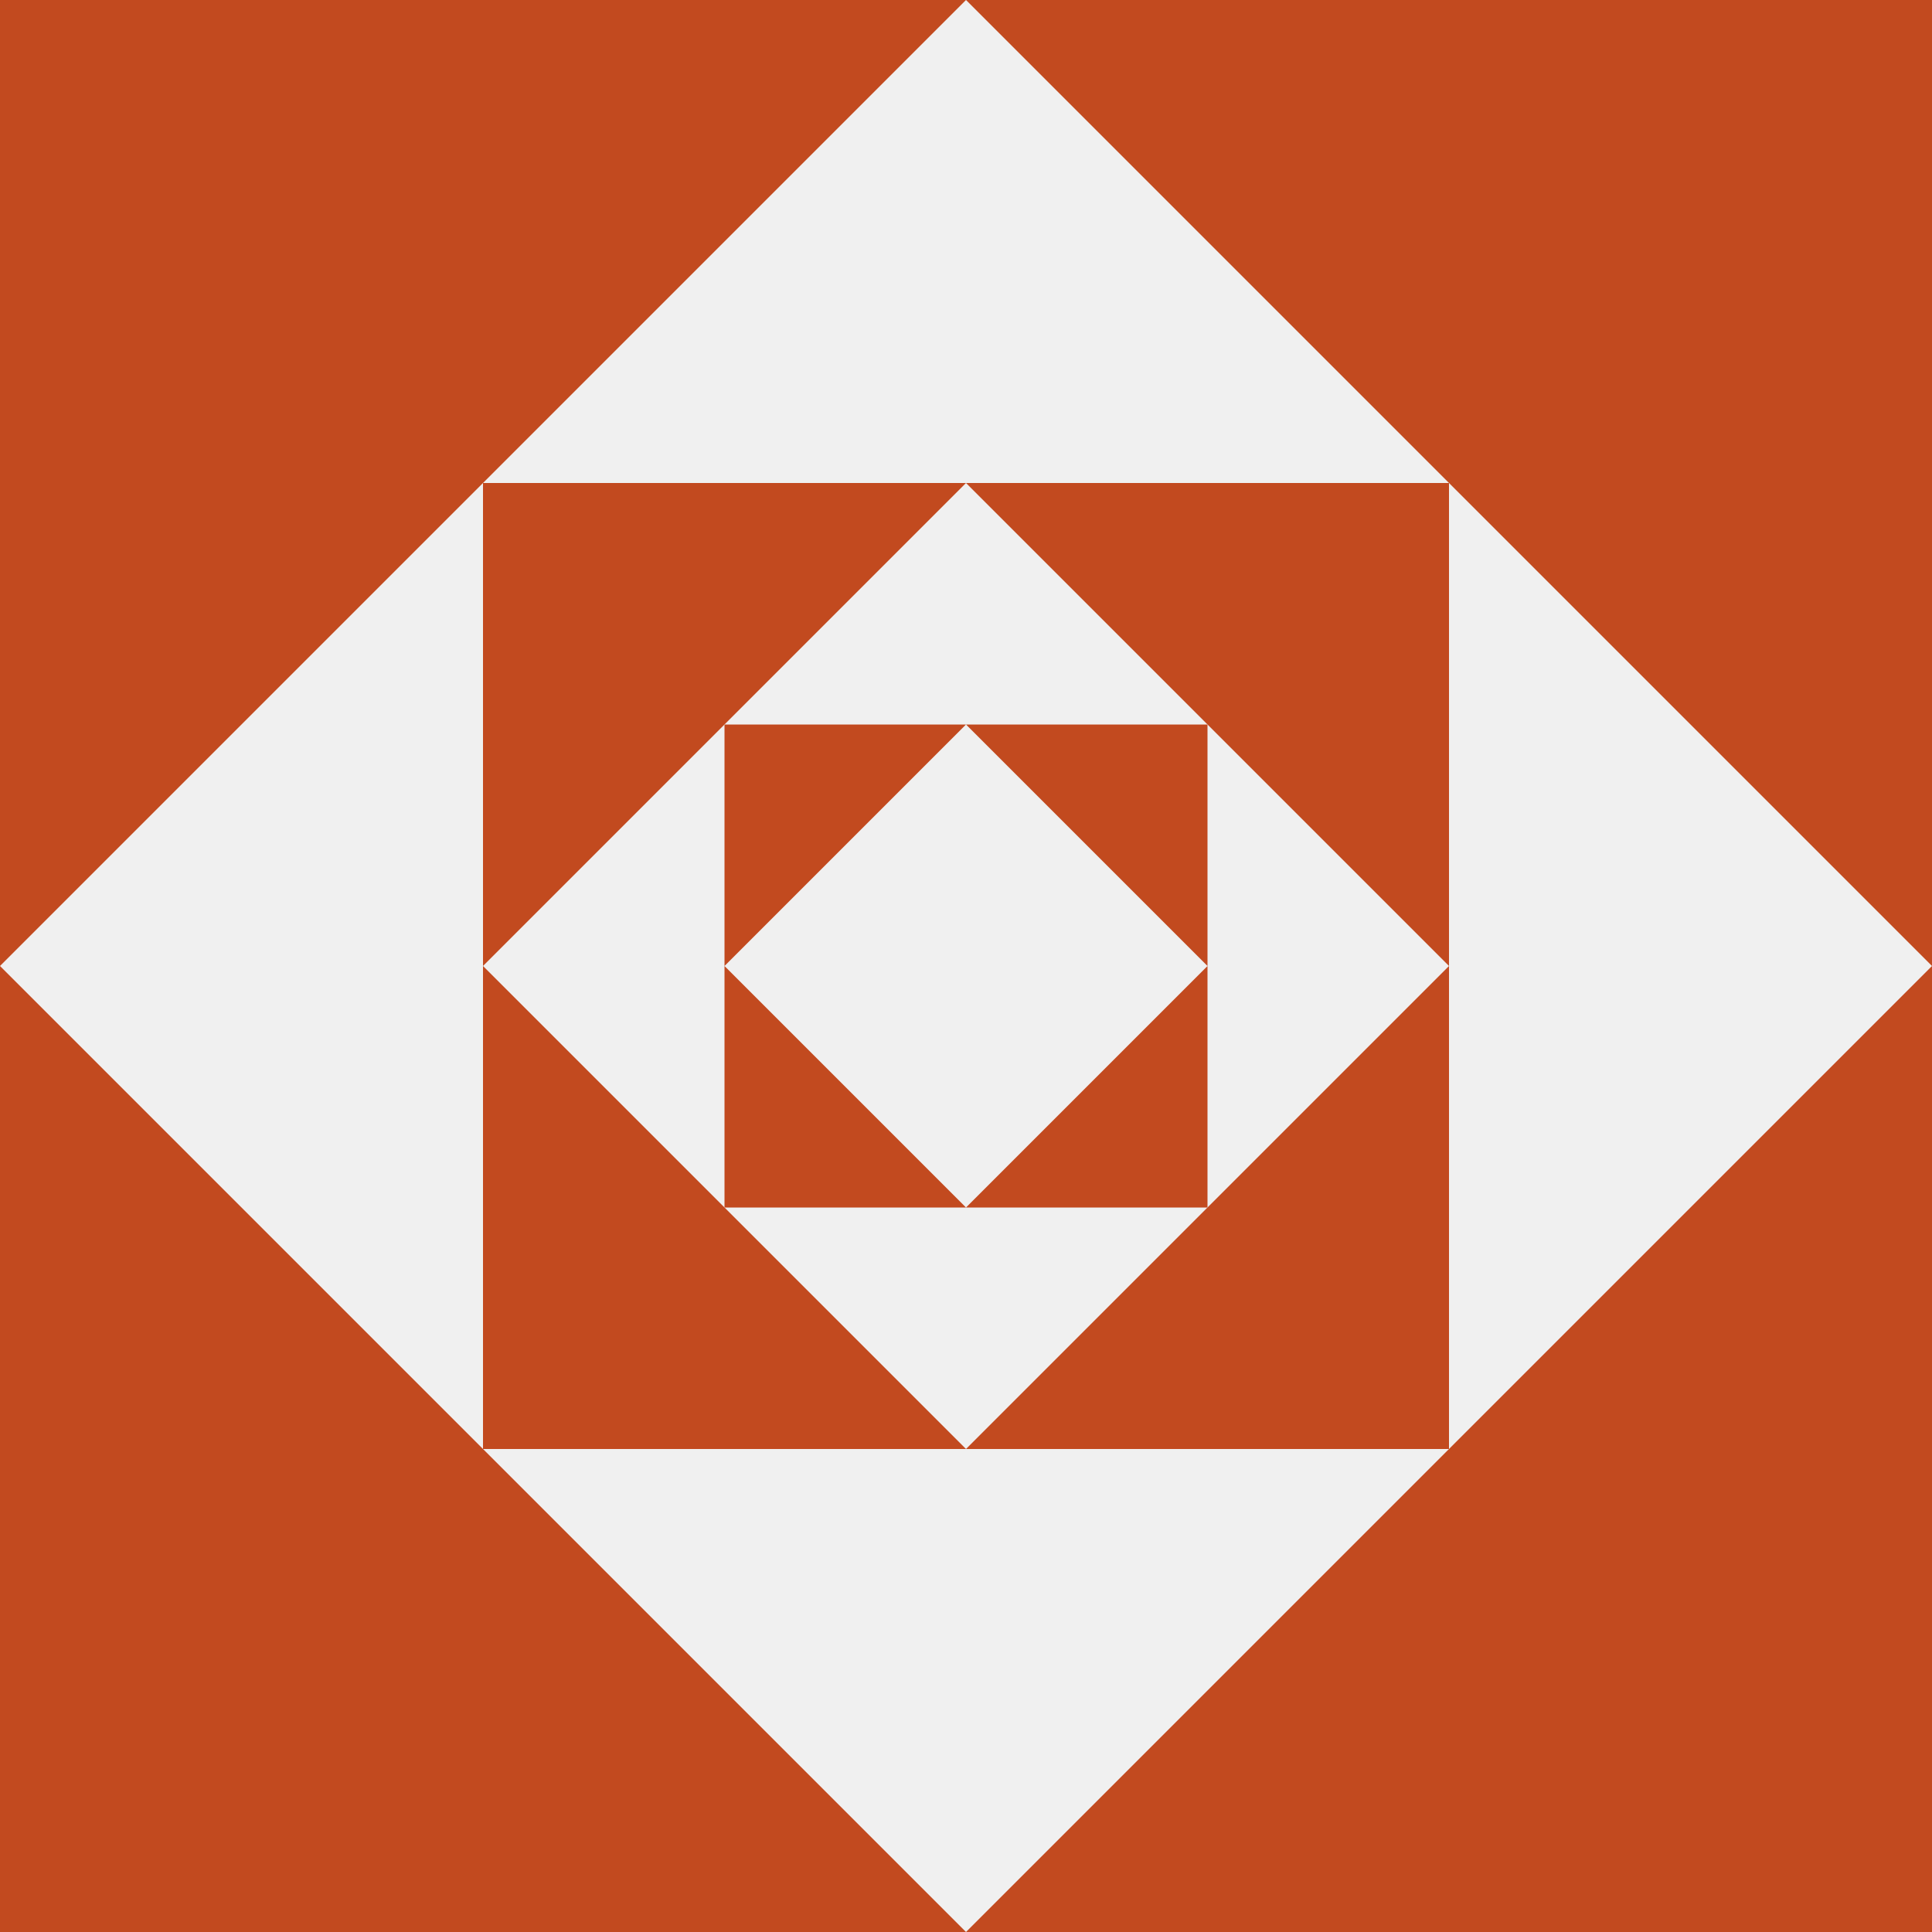
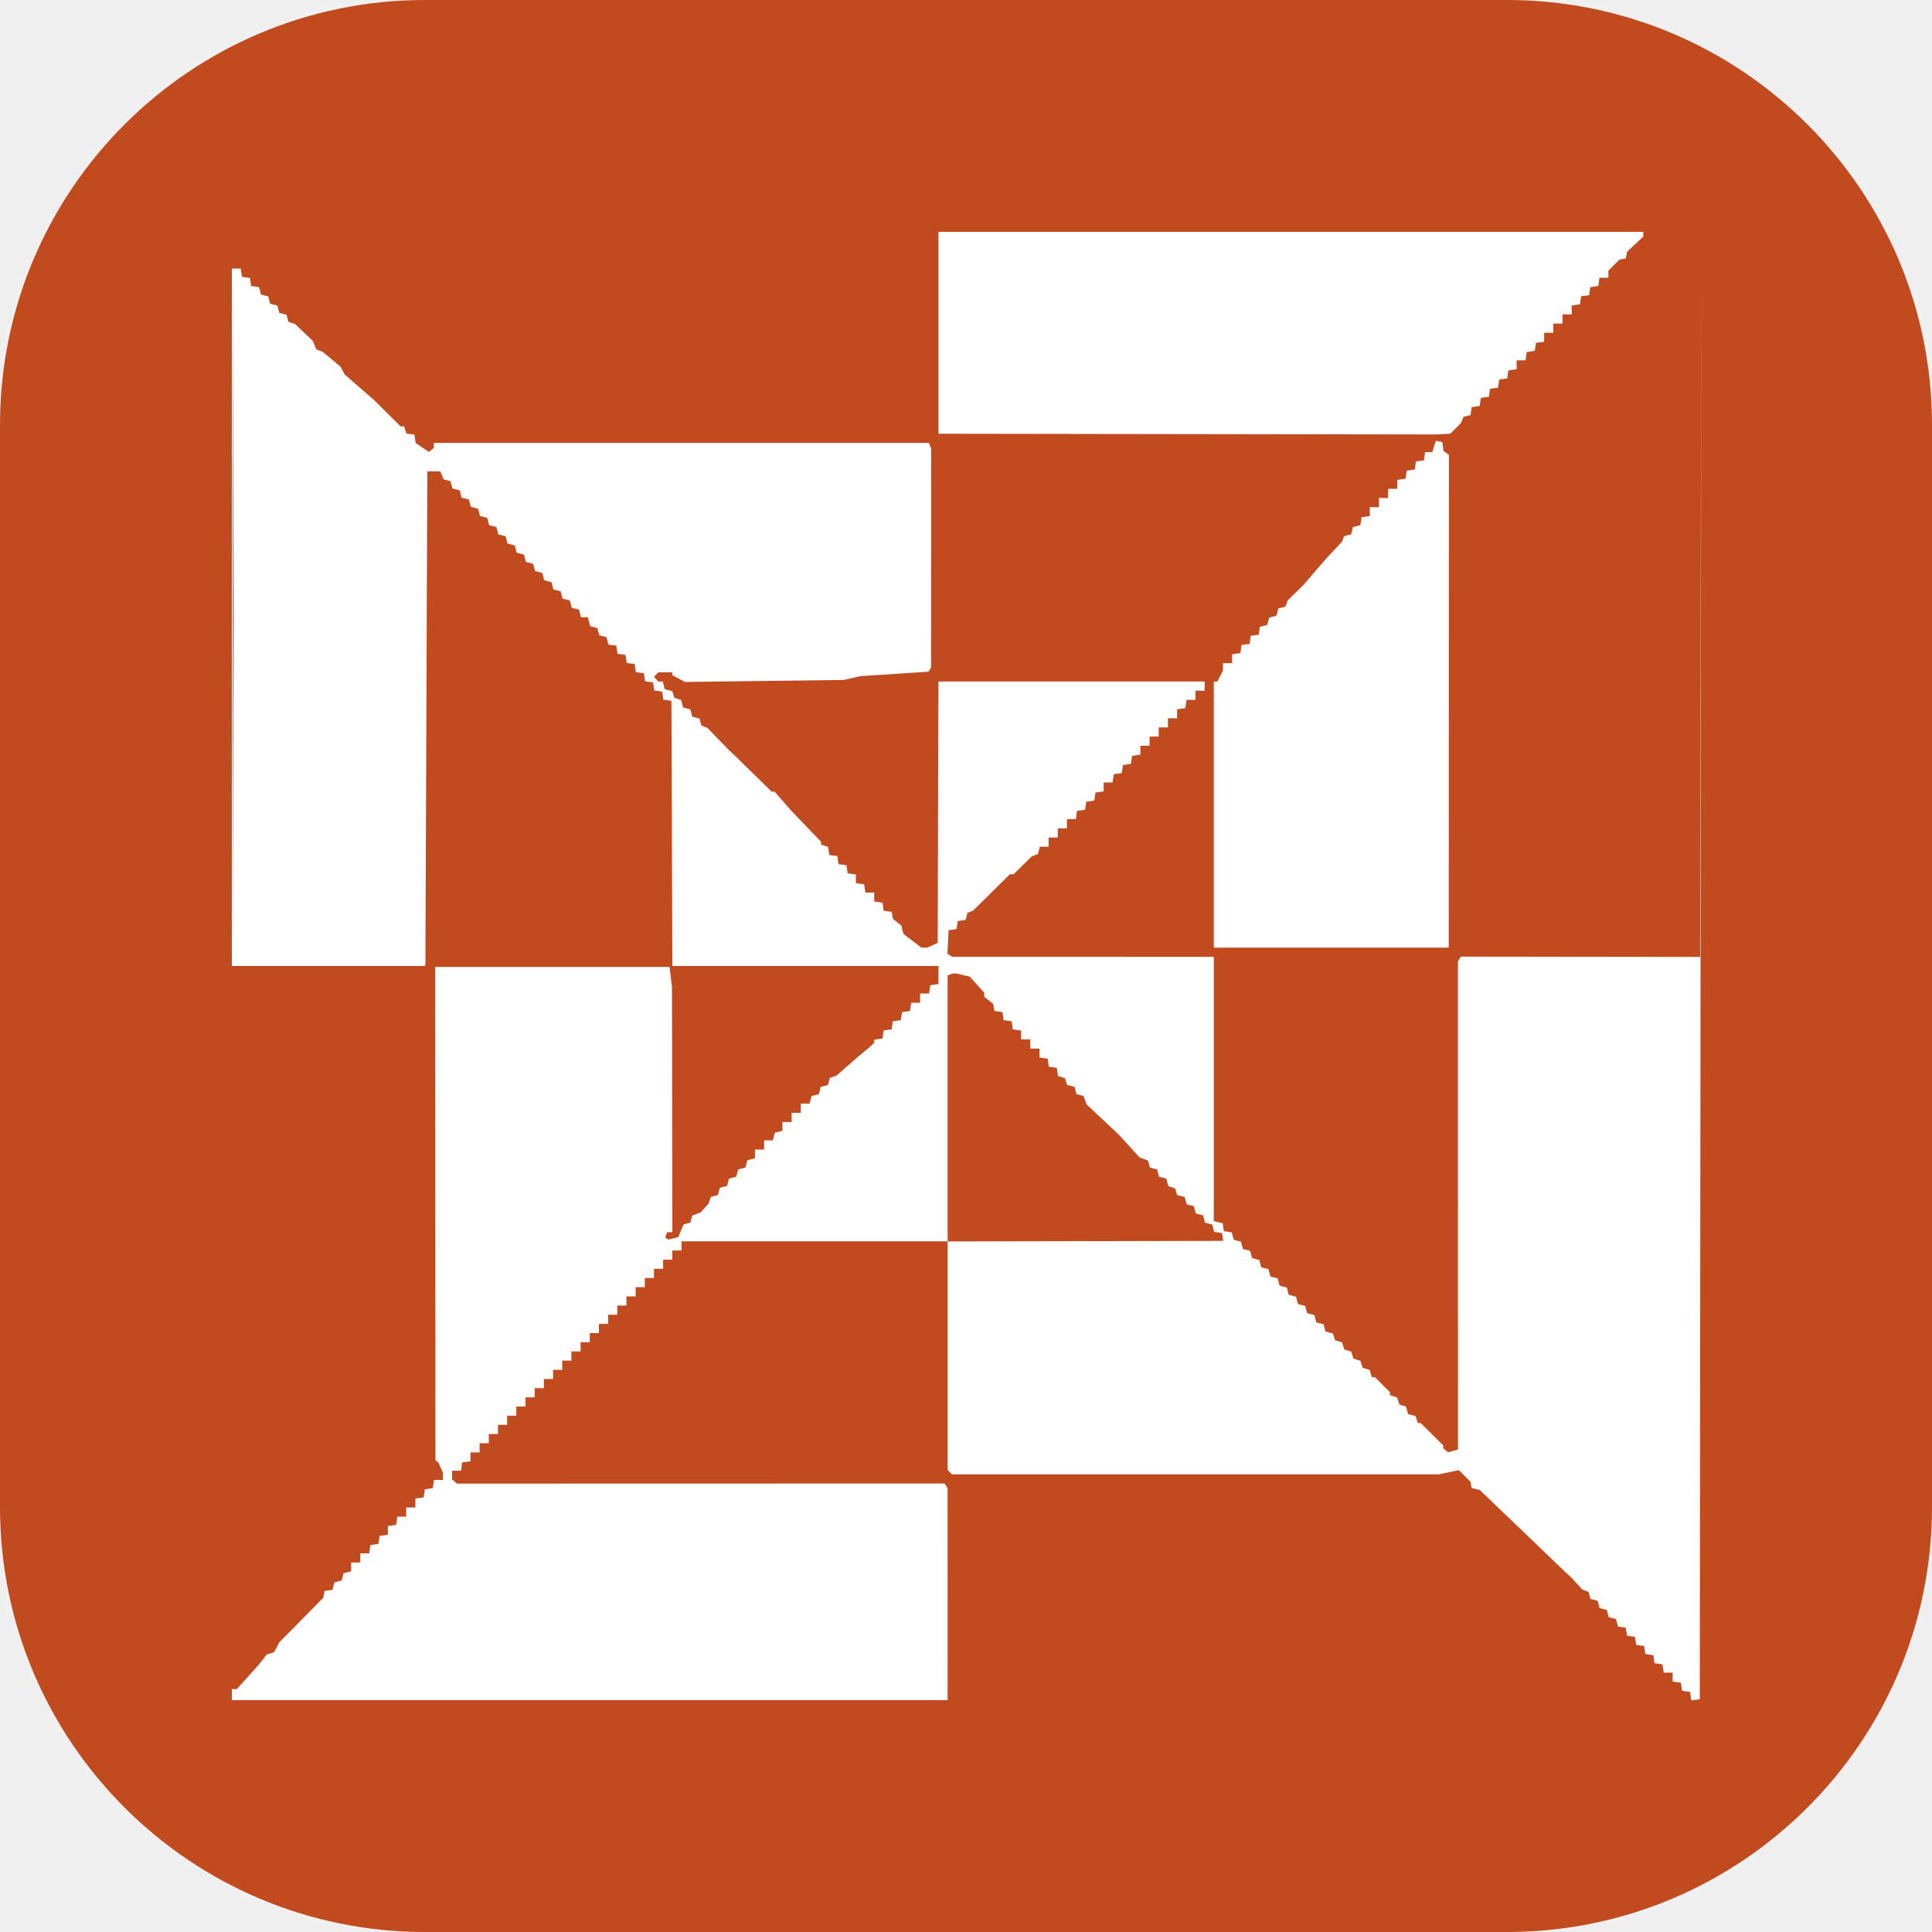
- <svg xmlns="http://www.w3.org/2000/svg" viewBox="0 0 100 100" fill="#c24a1f" role="img" aria-label="Lea Faka-Tonga">
-   <polygon points="0,0 50,0 0,50" />
-   <polygon points="100,0 50,0 100,50" />
-   <polygon points="100,100 50,100 100,50" />
-   <polygon points="0,100 50,100 0,50" />
-   <polygon points="25,25 50,25 25,50" />
-   <polygon points="75,25 50,25 75,50" />
-   <polygon points="75,75 50,75 75,50" />
-   <polygon points="25,75 50,75 25,50" />
-   <polygon points="37.5,37.5 50,37.5 37.5,50" />
-   <polygon points="62.5,37.5 50,37.5 62.5,50" />
-   <polygon points="62.5,62.5 50,62.5 62.5,50" />
-   <polygon points="37.5,62.5 50,62.5 37.5,50" />
+ <svg xmlns="http://www.w3.org/2000/svg" viewBox="0 0 100 100" width="100" height="100">
+   <rect x="0" y="0" width="100" height="100" rx="22" fill="#c24a1f" />
+   <g transform="translate(12,12) scale(0.095)">
+     <path d="M 577 0 L 385 0 385 55 L 385 110 520.750 110.201 L 656.500 110.401 660.184 110.190 L 663.868 109.979 666.808 107.038 L 669.749 104.098 670.379 102.454 L 671.010 100.810 672.949 100.303 L 674.888 99.796 675.194 97.648 L 675.500 95.500 677.689 95.189 L 679.877 94.877 680.189 92.689 L 680.500 90.500 682.689 90.189 L 684.877 89.877 685.189 87.689 L 685.500 85.500 687.689 85.189 L 689.877 84.877 690.189 82.689 L 690.500 80.500 692.689 80.189 L 694.877 79.877 695.189 77.689 L 695.500 75.500 697.750 75.180 L 700 74.861 700 72.430 L 700 70 702.430 70 L 704.861 70 705.180 67.750 L 705.500 65.500 707.689 65.189 L 709.877 64.877 710.189 62.689 L 710.500 60.500 712.750 60.180 L 715 59.861 715 57.430 L 715 55 717.500 55 L 720 55 720 52.500 L 720 50 722.500 50 L 725 50 725 47.500 L 725 45 727.500 45 L 730 45 730 42.570 L 730 40.139 732.250 39.820 L 734.500 39.500 734.811 37.311 L 735.123 35.123 737.311 34.811 L 739.500 34.500 739.811 32.311 L 740.123 30.123 742.311 29.811 L 744.500 29.500 744.820 27.250 L 745.139 25 747.570 25 L 750 25 750 23.077 L 750 21.154 753.004 18.149 L 756.009 15.145 757.743 14.811 L 759.477 14.477 759.826 12.666 L 760.175 10.855 764.587 6.702 L 769 2.550 769 1.275 L 769 0 577 0 M 2.430 20 L 0 20 0 210 L 0 400 52.500 400 L 105 400 105.230 399.750 L 105.460 399.500 105.980 265 L 106.500 130.500 110 130.500 L 113.500 130.500 114.461 132.688 L 115.421 134.877 117.285 135.364 L 119.148 135.852 119.667 137.833 L 120.185 139.815 122.167 140.333 L 124.148 140.852 124.667 142.833 L 125.185 144.815 127.167 145.333 L 129.148 145.852 129.667 147.833 L 130.185 149.815 132.167 150.333 L 134.148 150.852 134.667 152.833 L 135.185 154.815 137.167 155.333 L 139.148 155.852 139.667 157.833 L 140.185 159.815 142.167 160.333 L 144.148 160.852 144.667 162.833 L 145.185 164.815 147.167 165.333 L 149.148 165.852 149.667 167.833 L 150.185 169.815 152.167 170.333 L 154.148 170.852 154.667 172.833 L 155.185 174.815 157.167 175.333 L 159.148 175.852 159.667 177.833 L 160.185 179.815 162.167 180.333 L 164.148 180.852 164.667 182.833 L 165.185 184.815 167.167 185.333 L 169.148 185.852 169.667 187.833 L 170.185 189.815 172.167 190.333 L 174.148 190.852 174.667 192.833 L 175.185 194.815 177.167 195.333 L 179.148 195.852 179.667 197.833 L 180.185 199.815 182.167 200.333 L 184.148 200.852 184.667 202.833 L 185.185 204.815 187.167 205.333 L 189.148 205.852 189.691 207.926 L 190.233 210 192.098 210 L 193.962 210 194.566 212.406 L 195.169 214.811 197.159 215.331 L 199.148 215.852 199.667 217.833 L 200.185 219.815 202.167 220.333 L 204.148 220.852 204.676 222.870 L 205.204 224.888 207.352 225.194 L 209.500 225.500 209.811 227.689 L 210.123 229.877 212.311 230.189 L 214.500 230.500 214.811 232.689 L 215.123 234.877 217.311 235.189 L 219.500 235.500 219.811 237.689 L 220.123 239.877 222.311 240.189 L 224.500 240.500 224.811 242.689 L 225.123 244.877 227.311 245.189 L 229.500 245.500 229.811 247.689 L 230.123 249.877 232.311 250.189 L 234.500 250.500 234.811 252.689 L 235.123 254.877 237.311 255.189 L 239.500 255.500 239.757 327.750 L 240.013 400 312.507 400 L 385 400 385 404.930 L 385 409.861 382.750 410.180 L 380.500 410.500 380.180 412.750 L 379.861 415 377.430 415 L 375 415 375 417.500 L 375 420 372.570 420 L 370.139 420 369.820 422.250 L 369.500 424.500 367.311 424.811 L 365.123 425.123 364.811 427.311 L 364.500 429.500 362.311 429.811 L 360.123 430.123 359.811 432.311 L 359.500 434.500 357.311 434.811 L 355.123 435.123 354.811 437.311 L 354.500 439.500 352.250 439.820 L 350 440.139 350 440.998 L 350 441.857 348.561 443.179 L 347.122 444.500 343.811 447.250 L 340.500 450 335 454.839 L 329.500 459.678 327.655 460.344 L 325.810 461.010 325.313 462.913 L 324.815 464.815 322.833 465.333 L 320.852 465.852 320.333 467.833 L 319.815 469.815 317.833 470.333 L 315.852 470.852 315.309 472.926 L 314.767 475 312.383 475 L 310 475 310 477.500 L 310 480 307.500 480 L 305 480 305 482.500 L 305 485 302.500 485 L 300 485 300 487.383 L 300 489.767 297.926 490.309 L 295.852 490.852 295.309 492.926 L 294.767 495 292.383 495 L 290 495 290 497.500 L 290 500 287.500 500 L 285 500 285 502.383 L 285 504.767 282.926 505.309 L 280.852 505.852 280.333 507.833 L 279.815 509.815 277.833 510.333 L 275.852 510.852 275.333 512.833 L 274.815 514.815 272.833 515.333 L 270.852 515.852 270.333 517.833 L 269.815 519.815 267.833 520.333 L 265.852 520.852 265.333 522.833 L 264.815 524.815 262.913 525.313 L 261.010 525.810 260.356 527.655 L 259.702 529.500 257.601 531.856 L 255.500 534.212 253.153 535.118 L 250.806 536.024 250.311 537.920 L 249.815 539.815 247.967 540.299 L 246.118 540.782 244.667 544.256 L 243.215 547.729 240.562 548.395 L 237.908 549.061 236.998 548.499 L 236.087 547.936 236.651 546.468 L 237.214 545 238.607 545 L 240 545 239.901 478.250 L 239.802 411.500 239.151 406 L 238.500 400.500 174.637 400.500 L 110.775 400.500 110.856 534.921 L 110.936 669.343 111.739 669.921 L 112.541 670.500 113.770 673.297 L 115 676.094 115 678.047 L 115 680 112.570 680 L 110.139 680 109.820 682.250 L 109.500 684.500 107.311 684.811 L 105.123 685.123 104.811 687.311 L 104.500 689.500 102.250 689.820 L 100 690.139 100 692.570 L 100 695 97.500 695 L 95 695 95 697.500 L 95 700 92.570 700 L 90.139 700 89.820 702.250 L 89.500 704.500 87.250 704.820 L 85 705.139 85 707.500 L 85 709.861 82.750 710.180 L 80.500 710.500 80.189 712.689 L 79.877 714.877 77.689 715.189 L 75.500 715.500 75.180 717.750 L 74.861 720 72.430 720 L 70 720 70 722.500 L 70 725 67.500 725 L 65 725 65 727.383 L 65 729.767 62.926 730.309 L 60.852 730.852 60.333 732.833 L 59.815 734.815 57.833 735.333 L 55.852 735.852 55.324 737.870 L 54.796 739.888 52.658 740.194 L 50.520 740.500 50.168 742.349 L 49.815 744.198 37.842 756.349 L 25.868 768.500 24.445 771.179 L 23.022 773.858 21.037 774.488 L 19.052 775.118 16.949 777.809 L 14.846 780.500 8.759 787.250 L 2.671 794 1.336 794 L 0 794 0 797 L 0 800 195 800 L 390 800 389.985 742.250 L 389.969 684.500 389.162 683.228 L 388.355 681.957 255.543 681.989 L 122.731 682.021 121.365 680.888 L 120 679.755 120 677.378 L 120 675 122.430 675 L 124.861 675 125.180 672.750 L 125.500 670.500 127.750 670.180 L 130 669.861 130 667.430 L 130 665 132.500 665 L 135 665 135 662.500 L 135 660 137.500 660 L 140 660 140 657.500 L 140 655 142.500 655 L 145 655 145 652.500 L 145 650 147.500 650 L 150 650 150 647.500 L 150 645 152.500 645 L 155 645 155 642.500 L 155 640 157.500 640 L 160 640 160 637.500 L 160 635 162.500 635 L 165 635 165 632.500 L 165 630 167.500 630 L 170 630 170 627.500 L 170 625 172.500 625 L 175 625 175 622.500 L 175 620 177.500 620 L 180 620 180 617.500 L 180 615 182.500 615 L 185 615 185 612.500 L 185 610 187.500 610 L 190 610 190 607.500 L 190 605 192.500 605 L 195 605 195 602.500 L 195 600 197.500 600 L 200 600 200 597.500 L 200 595 202.500 595 L 205 595 205 592.500 L 205 590 207.500 590 L 210 590 210 587.500 L 210 585 212.500 585 L 215 585 215 582.500 L 215 580 217.500 580 L 220 580 220 577.500 L 220 575 222.500 575 L 225 575 225 572.500 L 225 570 227.500 570 L 230 570 230 567.500 L 230 565 232.500 565 L 235 565 235 562.500 L 235 560 237.500 560 L 240 560 240 557.500 L 240 555 242.500 555 L 245 555 245 552.500 L 245 550 317.500 550 L 390 550 390 612.300 L 390 674.600 391.200 675.800 L 392.400 677 524.890 677 L 657.380 677 662.960 675.847 L 668.541 674.695 671.698 677.852 L 674.855 681.009 675.183 682.711 L 675.511 684.412 677.717 684.956 L 679.923 685.500 690.711 695.829 L 701.500 706.159 714.165 718.329 L 726.830 730.500 728.165 731.674 L 729.500 732.849 732.630 736.271 L 735.760 739.694 737.475 740.352 L 739.190 741.010 739.687 742.913 L 740.185 744.815 742.167 745.333 L 744.148 745.852 744.667 747.833 L 745.185 749.815 747.167 750.333 L 749.148 750.852 749.667 752.833 L 750.185 754.815 752.167 755.333 L 754.148 755.852 754.676 757.870 L 755.204 759.888 757.352 760.194 L 759.500 760.500 759.811 762.689 L 760.123 764.877 762.311 765.189 L 764.500 765.500 764.811 767.689 L 765.123 769.877 767.311 770.189 L 769.500 770.500 769.811 772.689 L 770.123 774.877 772.311 775.189 L 774.500 775.500 774.811 777.689 L 775.123 779.877 777.311 780.189 L 779.500 780.500 779.820 782.750 L 780.139 785 782.570 785 L 785 785 785 787.430 L 785 789.861 787.250 790.180 L 789.500 790.500 789.811 792.689 L 790.123 794.877 792.311 795.189 L 794.500 795.500 794.827 797.809 L 795.155 800.118 797.473 799.809 L 799.792 799.500 800.203 409.500 L 800.613 19.500 800.304 207.276 L 799.995 395.052 734.840 394.971 L 669.686 394.890 668.852 396.195 L 668.018 397.500 668.031 530.489 L 668.043 663.478 665.331 664.204 L 662.619 664.929 661.310 663.842 L 660 662.755 660 661.969 L 660 661.183 653.851 655.092 L 647.703 649 646.919 649 L 646.135 649 645.534 647.108 L 644.934 645.216 642.893 644.682 L 640.852 644.148 640.318 642.107 L 639.784 640.066 637.943 639.482 L 636.102 638.898 635.500 637 L 634.898 635.102 632.949 634.484 L 631 633.865 631 633.050 L 631 632.235 626.882 628.118 L 622.765 624 621.950 624 L 621.135 624 620.516 622.051 L 619.898 620.102 618 619.500 L 616.102 618.898 615.500 617 L 614.898 615.102 613 614.500 L 611.102 613.898 610.500 612 L 609.898 610.102 608 609.500 L 606.102 608.898 605.500 607 L 604.898 605.102 603 604.500 L 601.102 603.898 600.518 602.057 L 599.934 600.216 597.893 599.682 L 595.852 599.148 595.333 597.167 L 594.815 595.185 592.833 594.667 L 590.852 594.148 590.333 592.167 L 589.815 590.185 587.833 589.667 L 585.852 589.148 585.333 587.167 L 584.815 585.185 582.833 584.667 L 580.852 584.148 580.333 582.167 L 579.815 580.185 577.833 579.667 L 575.852 579.148 575.333 577.167 L 574.815 575.185 572.833 574.667 L 570.852 574.148 570.333 572.167 L 569.815 570.185 567.833 569.667 L 565.852 569.148 565.333 567.167 L 564.815 565.185 562.833 564.667 L 560.852 564.148 560.333 562.167 L 559.815 560.185 557.833 559.667 L 555.852 559.148 555.333 557.167 L 554.815 555.185 552.833 554.667 L 550.852 554.148 550.333 552.167 L 549.815 550.185 547.833 549.667 L 545.852 549.148 545.324 547.130 L 544.796 545.112 542.648 544.806 L 540.500 544.500 540.193 542.344 L 539.886 540.188 537.443 539.575 L 535 538.962 535 466.981 L 535 395 463.750 394.985 L 392.500 394.969 391.198 394.144 L 389.896 393.318 390.198 386.909 L 390.500 380.500 392.689 380.189 L 394.877 379.877 395.189 377.689 L 395.500 375.500 397.648 375.194 L 399.796 374.888 400.303 372.949 L 400.810 371.010 402.330 370.427 L 403.849 369.844 413.883 359.922 L 423.916 350 424.918 350 L 425.920 350 430.847 345.150 L 435.774 340.301 437.482 339.645 L 439.190 338.990 439.712 336.995 L 440.233 335 442.617 335 L 445 335 445 332.500 L 445 330 447.500 330 L 450 330 450 327.500 L 450 325 452.500 325 L 455 325 455 322.500 L 455 320 457.430 320 L 459.861 320 460.180 317.750 L 460.500 315.500 462.689 315.189 L 464.877 314.877 465.189 312.689 L 465.500 310.500 467.689 310.189 L 469.877 309.877 470.189 307.689 L 470.500 305.500 472.750 305.180 L 475 304.861 475 302.430 L 475 300 477.430 300 L 479.861 300 480.180 297.750 L 480.500 295.500 482.689 295.189 L 484.877 294.877 485.189 292.689 L 485.500 290.500 487.689 290.189 L 489.877 289.877 490.189 287.689 L 490.500 285.500 492.750 285.180 L 495 284.861 495 282.430 L 495 280 497.500 280 L 500 280 500 277.500 L 500 275 502.500 275 L 505 275 505 272.500 L 505 270 507.500 270 L 510 270 510 267.500 L 510 265 512.500 265 L 515 265 515 262.570 L 515 260.139 517.250 259.820 L 519.500 259.500 519.820 257.250 L 520.139 255 522.570 255 L 525 255 525 252.500 L 525 250 527.500 250 L 530 250 530 247.500 L 530 245 457.500 245 L 385 245 384.800 312.500 L 384.600 380 384.550 383.750 L 384.500 387.500 381.635 388.750 L 378.770 390 377.244 390 L 375.718 390 370.819 386.264 L 365.920 382.528 365.347 380.248 L 364.775 377.968 362.498 376.177 L 360.221 374.386 359.850 372.443 L 359.480 370.500 357.301 370.189 L 355.123 369.877 354.811 367.689 L 354.500 365.500 352.250 365.180 L 350 364.861 350 362.430 L 350 360 347.570 360 L 345.139 360 344.820 357.750 L 344.500 355.500 342.250 355.180 L 340 354.861 340 352.500 L 340 350.139 337.750 349.820 L 335.500 349.500 335.189 347.311 L 334.877 345.123 332.689 344.811 L 330.500 344.500 330.189 342.311 L 329.877 340.123 327.689 339.811 L 325.500 339.500 325.187 337.297 L 324.873 335.095 322.937 334.480 L 321 333.865 321 333.081 L 321 332.296 312.750 323.679 L 304.500 315.063 300.109 310.031 L 295.717 305 294.906 305 L 294.095 305 283.298 294.439 L 272.500 283.878 271.726 283.189 L 270.952 282.500 264.999 276.366 L 259.046 270.232 257.428 269.611 L 255.810 268.990 255.313 267.087 L 254.815 265.185 252.833 264.667 L 250.852 264.148 250.333 262.167 L 249.815 260.185 247.833 259.667 L 245.852 259.148 245.318 257.107 L 244.784 255.066 242.943 254.482 L 241.102 253.898 240.518 252.057 L 239.934 250.216 237.893 249.682 L 235.852 249.148 235.309 247.074 L 234.767 245 233.506 245 L 232.245 245 231.146 243.676 L 230.048 242.352 231.224 241.176 L 232.400 240 236.200 240 L 240 240 240 240.773 L 240 241.545 243.435 243.395 L 246.871 245.245 290.185 244.688 L 333.500 244.131 338 243.111 L 342.500 242.090 361 240.872 L 379.500 239.654 380.235 238.577 L 380.969 237.500 380.985 177.832 L 381 118.164 380.393 116.582 L 379.786 115 244.893 115 L 110 115 110 116.378 L 110 117.755 108.686 118.846 L 107.371 119.937 103.757 117.481 L 100.142 115.025 99.821 112.762 L 99.500 110.500 97.297 110.187 L 95.095 109.873 94.480 107.937 L 93.865 106 92.912 106 L 91.959 106 84.730 98.829 L 77.500 91.658 69.500 84.698 L 61.500 77.737 60.340 75.601 L 59.179 73.464 54.340 69.414 L 49.500 65.364 47.735 64.708 L 45.970 64.051 45.075 61.776 L 44.181 59.500 39.340 54.891 L 34.500 50.281 32.655 49.636 L 30.810 48.990 30.313 47.087 L 29.815 45.185 27.833 44.667 L 25.852 44.148 25.333 42.167 L 24.815 40.185 22.833 39.667 L 20.852 39.148 20.333 37.167 L 19.815 35.185 17.833 34.667 L 15.852 34.148 15.324 32.130 L 14.796 30.112 12.648 29.806 L 10.500 29.500 10.189 27.311 L 9.877 25.123 7.689 24.811 L 5.500 24.500 5.180 22.250 L 4.861 20 2.430 20 M 0.750 114.750 L 0.490 19.500 0.490 210 L 0.490 400.500 0.750 305.250 L 1.010 210 0.750 114.750 M 657.747 114.186 L 655.994 113.852 655.497 115.426 L 655 117 654.531 118.500 L 654.063 120 652.101 120 L 650.139 120 649.820 122.250 L 649.500 124.500 647.311 124.811 L 645.123 125.123 644.811 127.311 L 644.500 129.500 642.311 129.811 L 640.123 130.123 639.811 132.311 L 639.500 134.500 637.250 134.820 L 635 135.139 635 137.570 L 635 140 632.500 140 L 630 140 630 142.500 L 630 145 627.500 145 L 625 145 625 147.500 L 625 150 622.500 150 L 620 150 620 152.430 L 620 154.861 617.750 155.180 L 615.500 155.500 615.194 157.648 L 614.888 159.796 612.870 160.324 L 610.852 160.852 610.333 162.833 L 609.815 164.815 607.913 165.313 L 606.010 165.810 605.435 167.308 L 604.861 168.805 600.334 173.653 L 595.807 178.500 589.785 185.500 L 583.764 192.500 579.530 196.643 L 575.296 200.786 574.643 202.488 L 573.990 204.190 572.087 204.687 L 570.185 205.185 569.667 207.167 L 569.148 209.148 567.167 209.667 L 565.185 210.185 564.667 212.167 L 564.148 214.148 562.130 214.676 L 560.112 215.204 559.806 217.352 L 559.500 219.500 557.311 219.811 L 555.123 220.123 554.811 222.311 L 554.500 224.500 552.311 224.811 L 550.123 225.123 549.811 227.311 L 549.500 229.500 547.250 229.820 L 545 230.139 545 232.570 L 545 235 542.500 235 L 540 235 540 237.050 L 540 239.099 538.474 242.050 L 536.949 245 535.974 245 L 535 245 535 317.500 L 535 390 599 390 L 663 390 663.003 389.250 L 663.007 388.500 663.055 255.024 L 663.103 121.548 661.649 120.485 L 660.194 119.422 659.847 116.971 L 659.500 114.520 657.747 114.186 M 393.500 404.103 L 392.500 404.158 391.250 404.662 L 390 405.167 390 477.622 L 390 550.078 465.053 549.916 L 540.107 549.755 539.803 547.627 L 539.500 545.500 537.352 545.194 L 535.204 544.888 534.676 542.870 L 534.148 540.852 532.167 540.333 L 530.185 539.815 529.667 537.833 L 529.148 535.852 527.167 535.333 L 525.185 534.815 524.667 532.833 L 524.148 530.852 522.167 530.333 L 520.185 529.815 519.667 527.833 L 519.148 525.852 517.107 525.318 L 515.066 524.784 514.482 522.943 L 513.898 521.102 512.057 520.518 L 510.216 519.934 509.682 517.893 L 509.148 515.852 507.167 515.333 L 505.185 514.815 504.667 512.833 L 504.148 510.852 502.167 510.333 L 500.185 509.815 499.689 507.920 L 499.194 506.024 496.847 505.129 L 494.500 504.233 489.172 498.367 L 483.845 492.500 483.172 491.856 L 482.500 491.212 474.145 483.356 L 465.790 475.500 464.883 473.153 L 463.976 470.806 462.080 470.311 L 460.185 469.815 459.667 467.833 L 459.148 465.852 457.107 465.318 L 455.066 464.784 454.482 462.943 L 453.898 461.102 452.012 460.504 L 450.127 459.905 449.813 457.703 L 449.500 455.500 447.311 455.189 L 445.123 454.877 444.811 452.689 L 444.500 450.500 442.250 450.180 L 440 449.861 440 447.430 L 440 445 437.500 445 L 435 445 435 442.500 L 435 440 432.500 440 L 430 440 430 437.570 L 430 435.139 427.750 434.820 L 425.500 434.500 425.189 432.311 L 424.877 430.123 422.689 429.811 L 420.500 429.500 420.189 427.311 L 419.877 425.123 417.699 424.811 L 415.520 424.500 415.150 422.557 L 414.779 420.614 412.390 418.734 L 410 416.855 409.959 415.677 L 409.918 414.500 405.985 410.151 L 402.052 405.801 398.276 404.924 L 394.500 404.048 393.500 404.103" stroke="none" fill="#ffffff" fill-rule="evenodd" />
+   </g>
</svg>
